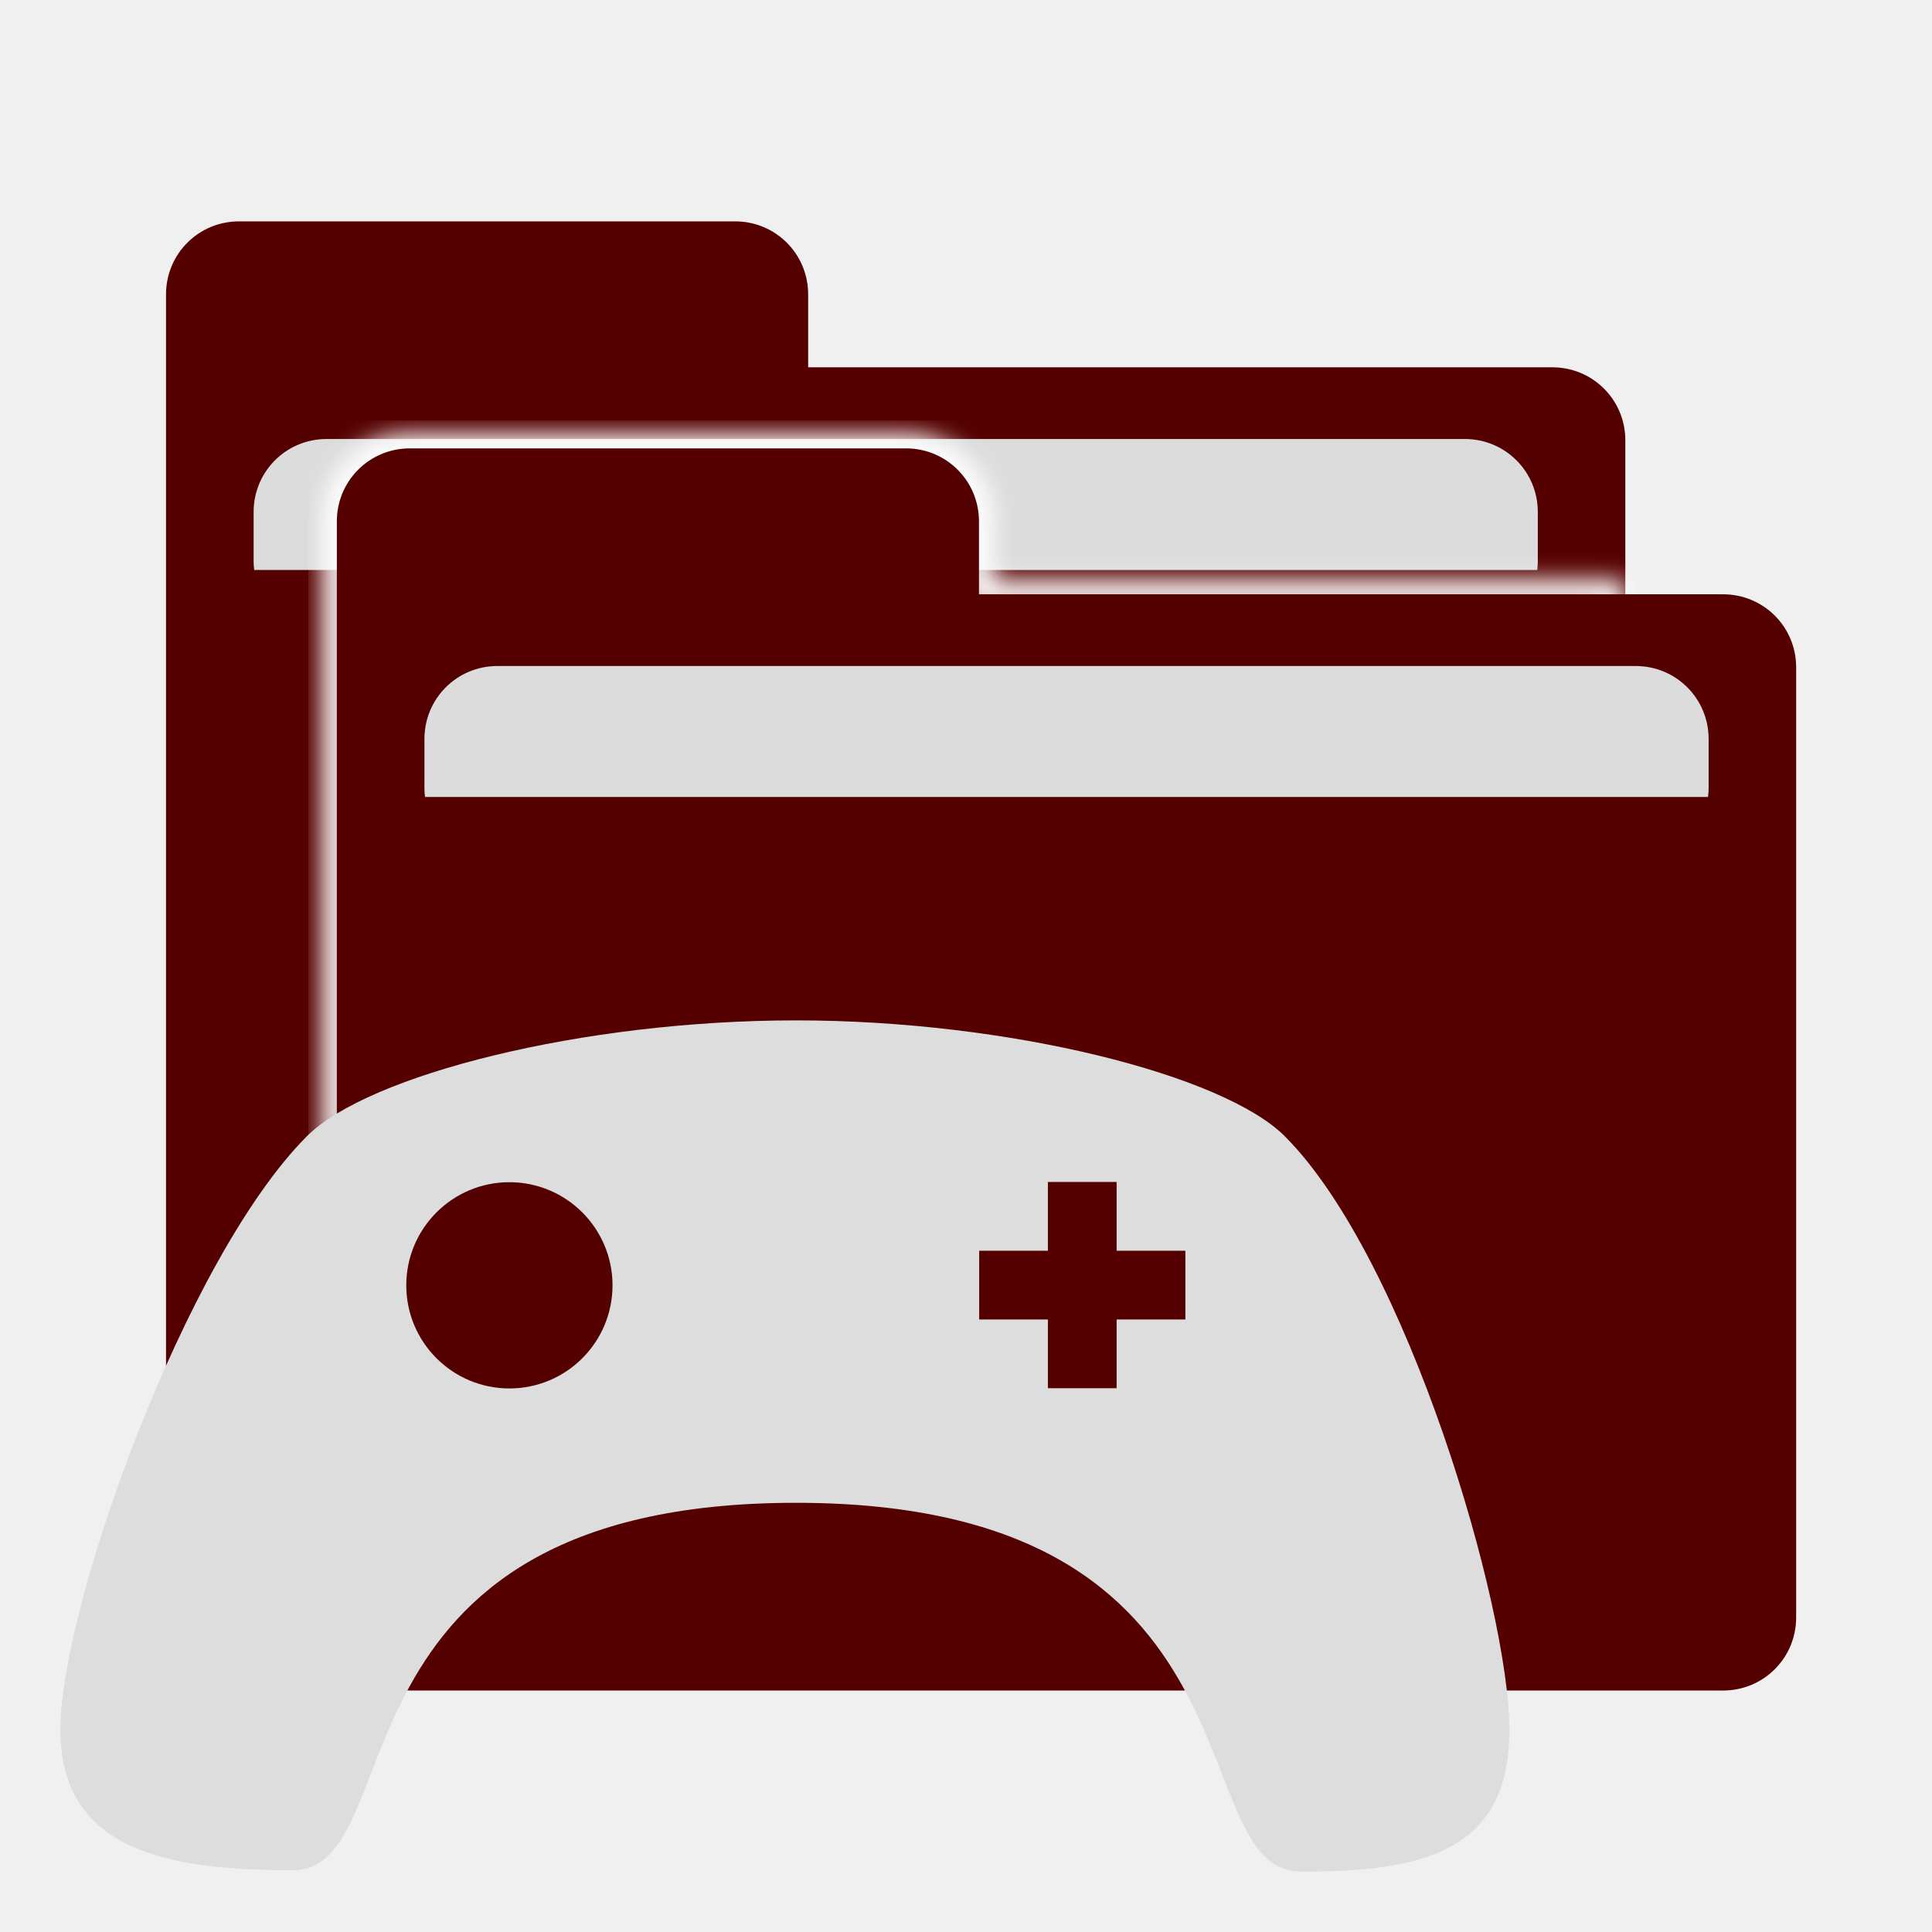
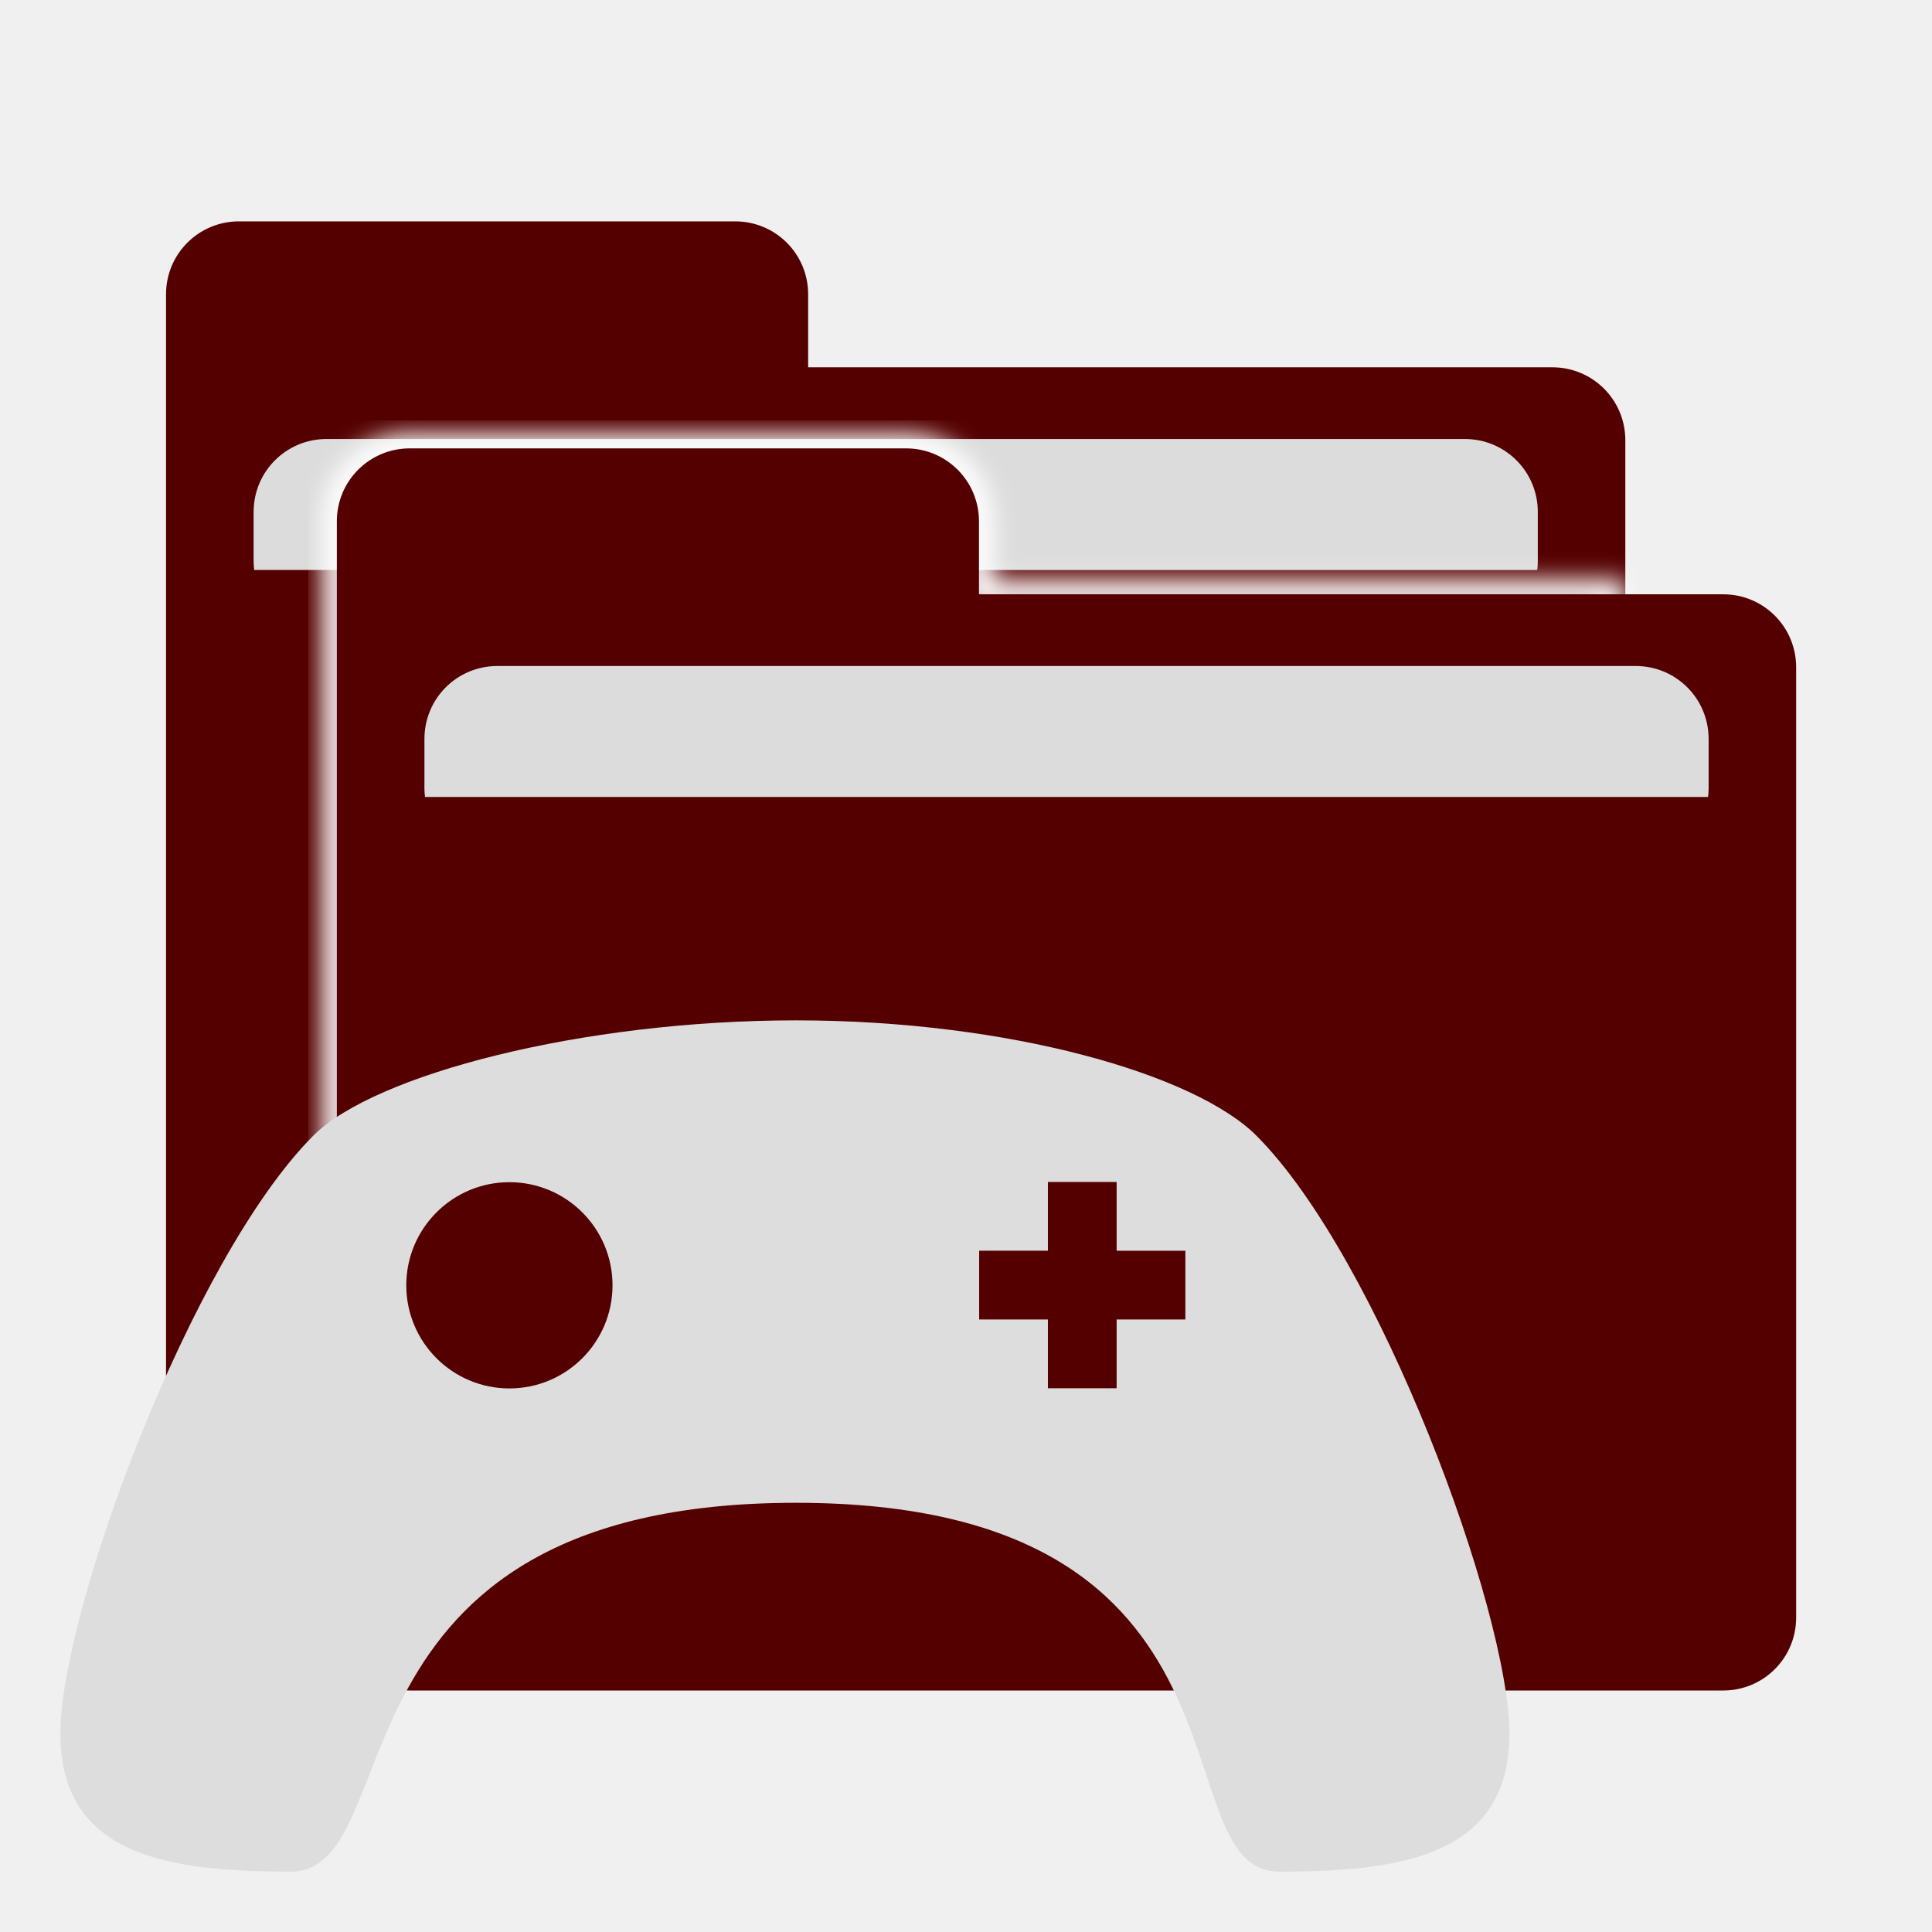
<svg xmlns="http://www.w3.org/2000/svg" width="128" height="128" version="1.1" id="svg14">
  <defs id="defs18">
    <filter style="color-interpolation-filters:sRGB" id="filter4649" x="-0.022" width="1.043" y="-0.027" height="1.054">
      <feGaussianBlur stdDeviation="0.355" id="feGaussianBlur4651" />
    </filter>
  </defs>
  <g id="g4682" transform="matrix(2.148502,0,0,2.148524,-5.004663,-7.356372)">
    <g id="g4593">
      <path style="fill:#550000;fill-opacity:1;stroke:none;stroke-width:0.9" d="m 9.699,10.25 c -1.246,0 -2.25,1.004 -2.25,2.25 v 9.504 4.949 19.35 c 0,1.246 1.003,2.25 2.25,2.25 H 50.199 c 1.246,0 2.25,-1.004 2.25,-2.25 V 26.953 22.004 17 c 0,-1.246 -1.004,-2.25 -2.25,-2.25 H 27.25 V 12.5 c 0,-1.246 -1.004,-2.25 -2.25,-2.25 z" id="path4-6-92" />
      <path style="fill:#dcdcdc;stroke-width:0.521" d="m 12.4,16.961 c -1.246,0 -2.25,1.003 -2.25,2.25 v 1.541 c 0,0.084 0.009,0.166 0.018,0.248 h 39.564 c 0.009,-0.082 0.018,-0.164 0.018,-0.248 v -1.541 c 0,-1.247 -1.004,-2.25 -2.25,-2.25 z" id="rect8-5-0" />
    </g>
    <path id="path4-6-92-6-3" d="m 14.967,17.25 c -1.246,0 -2.25,1.004 -2.25,2.25 V 29.004 33.953 49 H 52 V 21.75 H 32.518 V 19.5 c 0,-1.246 -1.004,-2.25 -2.25,-2.25 z" style="fill:none;fill-opacity:1;stroke:#ffffff;stroke-width:0.9;stroke-opacity:1;filter:url(#filter4649)" />
    <g id="g4593-3" transform="translate(5.267576,7)">
      <path style="fill:#550000;fill-opacity:1;stroke:none;stroke-width:0.9" d="m 9.699,10.25 c -1.246,0 -2.25,1.004 -2.25,2.25 v 9.504 4.949 19.35 c 0,1.246 1.003,2.25 2.25,2.25 H 50.199 c 1.246,0 2.25,-1.004 2.25,-2.25 V 26.953 22.004 17 c 0,-1.246 -1.004,-2.25 -2.25,-2.25 H 27.25 V 12.5 c 0,-1.246 -1.004,-2.25 -2.25,-2.25 z" id="path4-6-92-6" />
      <path style="fill:#dcdcdc;stroke-width:0.521" d="m 12.4,16.961 c -1.246,0 -2.25,1.003 -2.25,2.25 v 1.541 c 0,0.084 0.009,0.166 0.018,0.248 h 39.564 c 0.009,-0.082 0.018,-0.164 0.018,-0.248 v -1.541 c 0,-1.247 -1.004,-2.25 -2.25,-2.25 z" id="rect8-5-0-7" />
    </g>
  </g>
-   <path style="fill:#dddddd;fill-opacity:1;stroke:none;stroke-width:3.239;stroke-miterlimit:4;stroke-dasharray:none;stroke-opacity:1" d="m 52.726,67.603 c -14.17,0 -28.34,3.622 -32.388,7.671 C 12.241,83.37 4,106.498 4,114.595 c 0,8.097 7.28,9.311 15.377,9.311 8.097,0 1.468,-24.341 33.349,-24.341 C 84.608,99.564 78.106,124 86.203,124 94.3,124 100,122.691 100,114.595 100,106.498 93.212,83.37 85.115,75.274 81.066,71.225 66.896,67.603 52.726,67.603 Z M 69.426,78.31 h 4.554 v 4.554 h 4.554 v 4.554 h -4.554 v 4.554 h -4.554 v -4.554 h -4.554 v -4.554 h 4.554 z m -35.677,0.014 a 6.832,6.832 0 0 1 6.832,6.832 6.832,6.832 0 0 1 -6.832,6.832 6.832,6.832 0 0 1 -6.832,-6.832 6.832,6.832 0 0 1 6.832,-6.832 z" id="rect10-3-6-2" />
+   <path style="fill:#dddddd;fill-opacity:1;stroke:none;stroke-width:3.239;stroke-miterlimit:4;stroke-dasharray:none;stroke-opacity:1" d="m 52.726,67.602 c -14.17,0 -27.916,3.587 -31.965,7.636 C 12.665,83.334 4,106.76 4,114.857 4,122.954 11.141,124 19.238,124 27.335,124 20.845,99.564 52.726,99.564 84.608,99.564 76.665,124 84.762,124 92.859,124 100,122.954 100,114.857 100,106.76 91.335,83.334 83.238,75.238 79.19,71.189 66.896,67.602 52.726,67.602 Z m 16.7,10.707 h 4.554 v 4.555 h 4.554 v 4.555 h -4.554 v 4.555 H 69.426 V 87.418 h -4.554 v -4.555 h 4.554 z m -35.677,0.014 c 3.773,0 6.832,3.059 6.832,6.832 2e-6,3.773 -3.059,6.832 -6.832,6.832 -3.773,0 -6.832,-3.059 -6.832,-6.832 0,-3.773 3.059,-6.832 6.832,-6.832 z" id="rect10-3-6-2-3" />
</svg>
